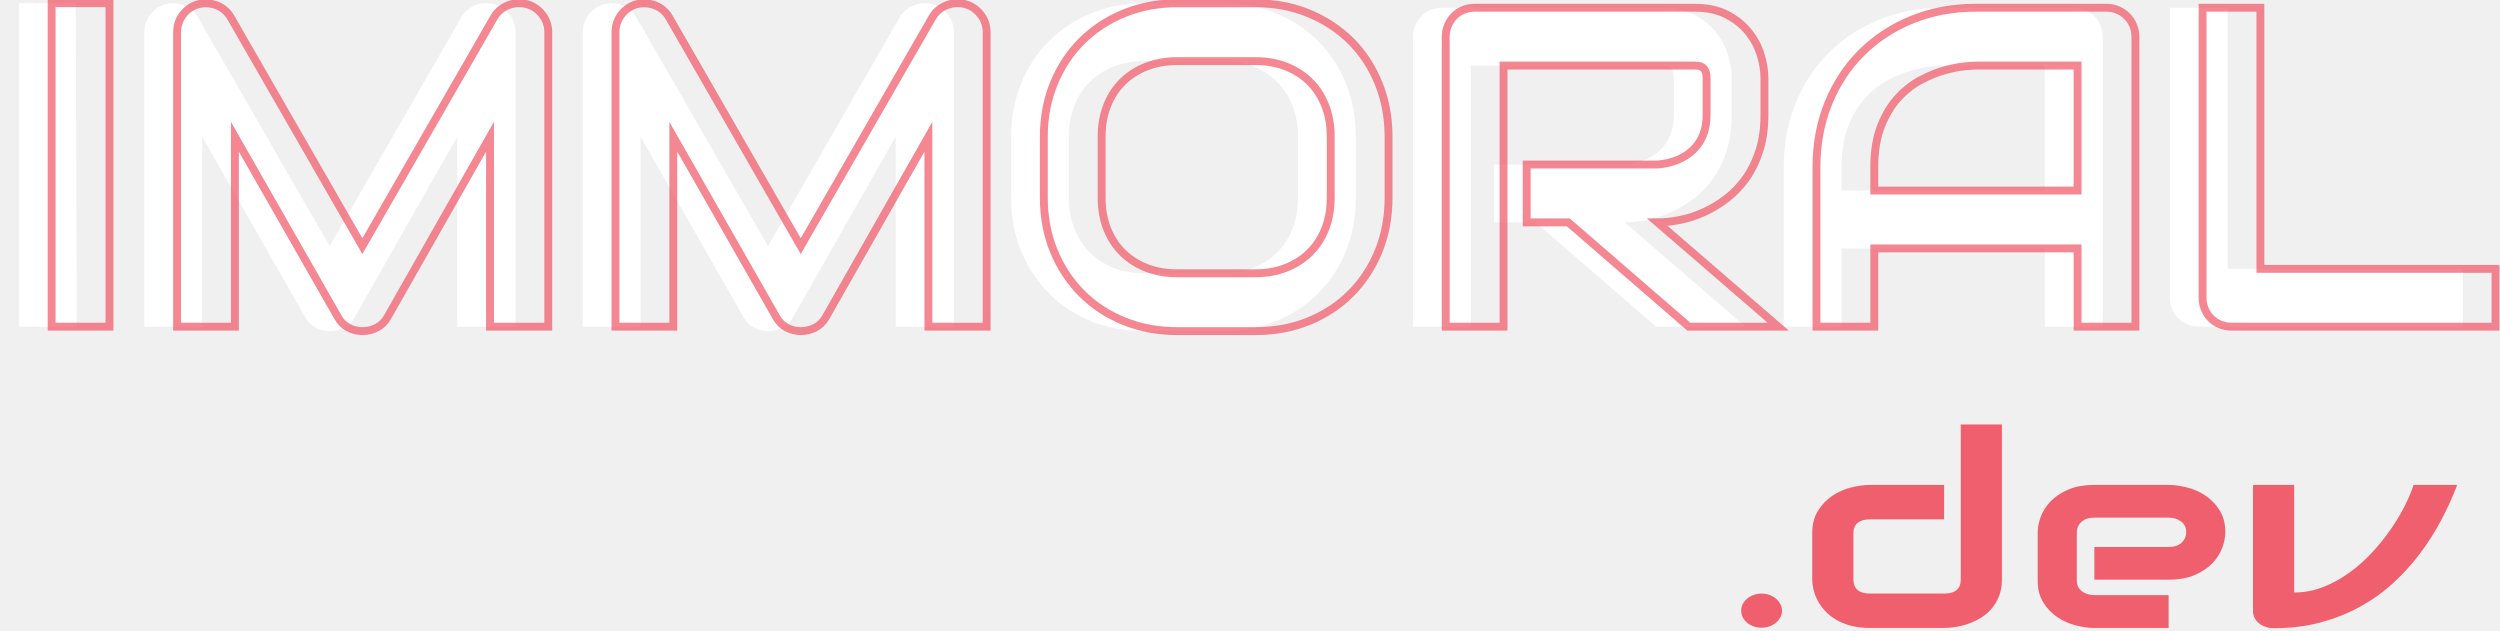
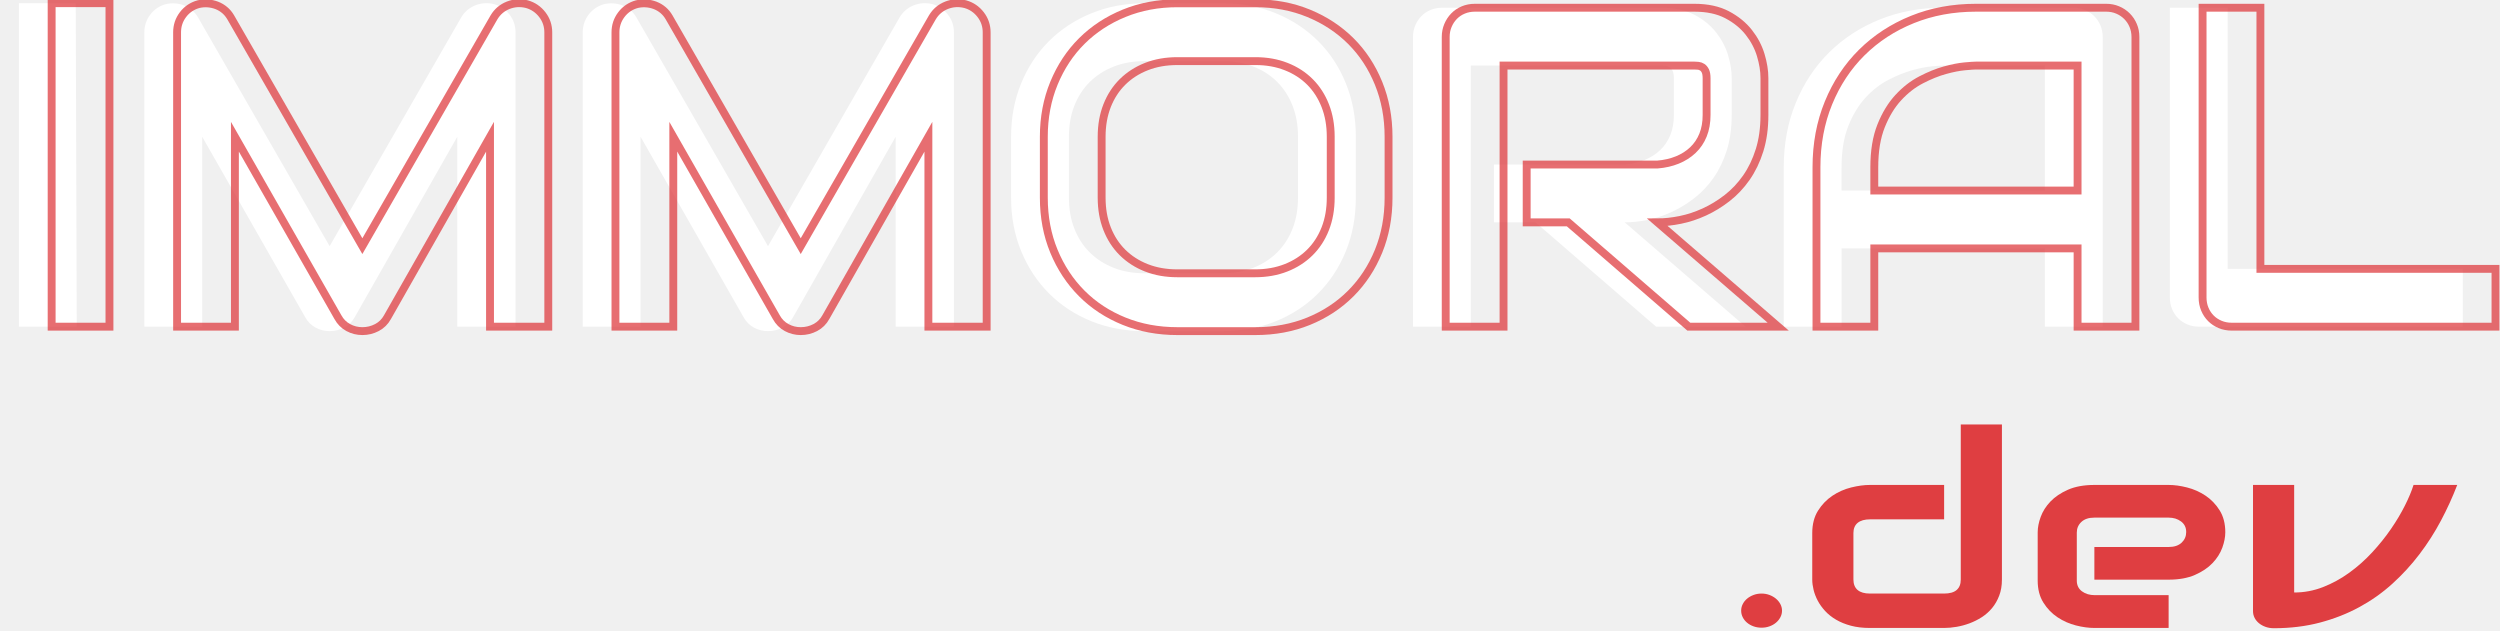
<svg xmlns="http://www.w3.org/2000/svg" width="793" height="200" viewBox="0 0 793 200" fill="none">
  <g clip-path="url(#clip0_746_1004)">
    <path d="M24.343 103.62H6V1.008H24.024L24.343 103.62Z" fill="#fff" />
    <path d="M163.536 103.62H145.052V43.372L112.529 100.587C111.729 102.045 110.612 103.15 109.178 103.902C107.742 104.654 106.203 105.031 104.557 105.031C102.958 105.031 101.464 104.654 100.077 103.902C98.689 103.15 97.596 102.045 96.797 100.587L64.133 43.372V103.62H45.791V10.285C45.791 8.168 46.414 6.288 47.66 4.641C48.906 2.995 50.54 1.89 52.563 1.325C53.551 1.091 54.538 1.008 55.526 1.078C56.514 1.148 57.466 1.36 58.383 1.713C59.3 2.066 60.134 2.56 60.887 3.194C61.638 3.829 62.274 4.594 62.792 5.487L104.557 78.082L146.322 5.487C147.403 3.7 148.897 2.43 150.801 1.677C152.706 0.925 154.693 0.807 156.763 1.324C158.738 1.888 160.361 2.994 161.631 4.64C162.901 6.287 163.536 8.167 163.536 10.284V103.62Z" fill="#fff" />
    <path d="M302.588 103.62H284.104V43.372L251.582 100.587C250.782 102.045 249.665 103.15 248.231 103.902C246.795 104.654 245.255 105.031 243.609 105.031C242.01 105.031 240.516 104.654 239.129 103.902C237.741 103.15 236.648 102.045 235.849 100.587L203.185 43.372V103.62H184.843V10.285C184.843 8.168 185.466 6.288 186.713 4.641C187.959 2.995 189.593 1.89 191.616 1.325C192.604 1.091 193.591 1.008 194.579 1.078C195.567 1.148 196.519 1.36 197.436 1.713C198.353 2.066 199.187 2.56 199.94 3.194C200.691 3.829 201.327 4.594 201.845 5.487L243.61 78.082L285.375 5.487C286.457 3.7 287.95 2.43 289.855 1.677C291.76 0.925 293.746 0.807 295.816 1.324C297.791 1.888 299.414 2.994 300.684 4.64C301.954 6.287 302.589 8.167 302.589 10.284L302.588 103.62Z" fill="#fff" />
    <path d="M430.069 62.702C430.069 68.864 429.009 74.531 426.894 79.705C424.778 84.879 421.836 89.348 418.076 93.107C414.312 96.872 409.857 99.798 404.707 101.892C399.557 103.984 393.948 105.031 387.881 105.031H363.048C356.982 105.031 351.36 103.984 346.187 101.892C341.013 99.798 336.545 96.871 332.783 93.107C329.019 89.345 326.069 84.878 323.929 79.705C321.788 74.531 320.719 68.864 320.719 62.702V43.372C320.719 37.258 321.788 31.602 323.929 26.405C326.069 21.209 329.019 16.74 332.783 13.001C336.545 9.262 341.013 6.334 346.187 4.218C351.36 2.101 356.981 1.044 363.048 1.044H387.881C393.948 1.044 399.557 2.102 404.707 4.218C409.857 6.334 414.312 9.262 418.076 13.001C421.838 16.74 424.778 21.209 426.894 26.405C429.009 31.603 430.069 37.259 430.069 43.372V62.702ZM411.727 43.372C411.727 39.75 411.152 36.47 409.998 33.53C408.844 30.59 407.223 28.074 405.13 25.981C403.037 23.889 400.522 22.266 397.582 21.113C394.642 19.961 391.409 19.384 387.881 19.384H363.048C359.473 19.384 356.216 19.961 353.277 21.113C350.337 22.266 347.81 23.889 345.694 25.981C343.577 28.074 341.943 30.591 340.79 33.53C339.638 36.469 339.062 39.75 339.062 43.372V62.702C339.062 66.324 339.638 69.605 340.79 72.544C341.942 75.483 343.577 78 345.694 80.093C347.81 82.186 350.338 83.809 353.277 84.961C356.215 86.113 359.472 86.69 363.048 86.69H387.74C391.312 86.69 394.571 86.115 397.511 84.961C400.449 83.809 402.978 82.186 405.095 80.093C407.21 78 408.844 75.484 409.997 72.544C411.149 69.606 411.726 66.324 411.726 62.702L411.727 43.372Z" fill="#fff" />
    <path d="M549.297 36.458C549.297 40.645 548.779 44.384 547.745 47.676C546.71 50.968 545.309 53.873 543.547 56.389C541.783 58.905 539.748 61.057 537.445 62.844C535.138 64.631 532.728 66.101 530.214 67.253C527.697 68.405 525.157 69.24 522.595 69.757C520.032 70.276 517.62 70.533 515.365 70.533L553.673 103.62H525.31L487.075 70.533H473.883V52.19H515.365C517.669 52.002 519.774 51.52 521.678 50.744C523.583 49.968 525.229 48.922 526.616 47.604C528.003 46.288 529.073 44.701 529.826 42.842C530.577 40.985 530.955 38.856 530.955 36.457V24.887C530.955 23.853 530.825 23.065 530.567 22.524C530.307 21.984 529.977 21.584 529.579 21.324C529.18 21.066 528.757 20.913 528.308 20.866C527.862 20.82 527.451 20.796 527.075 20.796H466.544V103.62H448.2V11.695C448.2 10.425 448.434 9.226 448.905 8.097C449.376 6.968 450.021 5.98 450.844 5.134C451.666 4.288 452.644 3.63 453.773 3.159C454.902 2.689 456.125 2.453 457.442 2.453H527.074C531.166 2.453 534.623 3.194 537.445 4.675C540.265 6.157 542.558 8.015 544.322 10.248C546.087 12.482 547.356 14.894 548.133 17.479C548.909 20.066 549.297 22.488 549.297 24.746V36.458Z" fill="#fff" />
    <path d="M666.973 103.62H648.629V78.787H584.15V103.62H565.805V53.037C565.805 45.653 567.076 38.857 569.617 32.648C572.156 26.44 575.683 21.102 580.2 16.633C584.715 12.166 590.052 8.685 596.214 6.192C602.375 3.7 609.101 2.453 616.391 2.453H657.734C659.004 2.453 660.203 2.689 661.332 3.159C662.461 3.63 663.449 4.288 664.295 5.134C665.142 5.981 665.801 6.968 666.272 8.097C666.742 9.225 666.977 10.425 666.977 11.695V103.62H666.973ZM584.148 60.444H648.627V20.796H616.387C615.824 20.796 614.635 20.879 612.824 21.043C611.012 21.208 608.92 21.619 606.545 22.277C604.17 22.937 601.665 23.947 599.032 25.311C596.397 26.676 593.974 28.556 591.764 30.955C589.553 33.353 587.732 36.351 586.296 39.95C584.861 43.549 584.145 47.911 584.145 53.037V60.444H584.148Z" fill="#fff" />
    <path d="M781.19 103.62H697.52C696.204 103.62 694.981 103.386 693.851 102.915C692.722 102.445 691.747 101.798 690.923 100.975C690.1 100.153 689.453 99.176 688.984 98.047C688.513 96.918 688.279 95.695 688.279 94.378V2.454H706.622V85.277H781.192L781.19 103.62Z" fill="#fff" />
-     <path d="M565.254 193.69C565.254 194.445 565.079 195.152 564.729 195.808C564.376 196.466 563.908 197.041 563.323 197.531C562.736 198.02 562.05 198.405 561.262 198.685C560.474 198.964 559.648 199.104 558.778 199.104C557.874 199.104 557.028 198.964 556.242 198.685C555.455 198.405 554.767 198.02 554.182 197.531C553.595 197.041 553.135 196.468 552.801 195.808C552.465 195.152 552.298 194.445 552.298 193.69C552.298 192.962 552.465 192.27 552.801 191.613C553.135 190.957 553.595 190.382 554.182 189.892C554.767 189.402 555.453 189.01 556.242 188.717C557.028 188.423 557.874 188.278 558.778 188.278C559.648 188.278 560.475 188.425 561.262 188.717C562.048 189.012 562.736 189.402 563.323 189.892C563.908 190.382 564.378 190.954 564.729 191.613C565.079 192.27 565.254 192.962 565.254 193.69Z" fill="#f05f6d" />
-     <path d="M635.008 183.87C635.008 185.745 634.723 187.431 634.154 188.928C633.585 190.424 632.832 191.738 631.893 192.873C630.955 194.004 629.869 194.971 628.629 195.768C627.389 196.565 626.093 197.216 624.737 197.719C623.381 198.223 622.008 198.594 620.619 198.832C619.229 199.07 617.915 199.188 616.677 199.188H593.125C590.881 199.188 588.873 198.951 587.099 198.475C585.325 198 583.759 197.363 582.405 196.566C581.049 195.769 579.893 194.853 578.939 193.818C577.986 192.783 577.207 191.699 576.603 190.566C576 189.432 575.557 188.285 575.273 187.124C574.989 185.963 574.846 184.878 574.846 183.871V169.1C574.846 166.302 575.456 163.931 576.679 161.985C577.902 160.042 579.423 158.461 581.248 157.244C583.072 156.026 585.056 155.153 587.199 154.621C589.341 154.089 591.315 153.823 593.125 153.823H616.677V164.735H593.225C591.486 164.735 590.162 165.105 589.258 165.847C588.354 166.589 587.904 167.673 587.904 169.1V183.787C587.904 185.268 588.346 186.388 589.234 187.144C590.121 187.899 591.419 188.277 593.127 188.277H616.679C618.453 188.277 619.777 187.899 620.647 187.144C621.517 186.389 621.954 185.298 621.954 183.871V134.648H635.011V183.871H635.008V183.87Z" fill="#f05f6d" />
-     <path d="M705.865 168.846C705.865 170.357 705.547 171.988 704.911 173.736C704.274 175.486 703.245 177.107 701.822 178.603C700.399 180.1 698.541 181.352 696.248 182.359C693.955 183.365 691.168 183.87 687.887 183.87H664.335V173.506H687.887C689.661 173.506 691.033 173.051 692.005 172.142C692.976 171.232 693.461 170.106 693.461 168.763C693.461 167.337 692.917 166.218 691.829 165.406C690.741 164.594 689.427 164.189 687.887 164.189H664.335C662.56 164.189 661.188 164.644 660.217 165.553C659.245 166.463 658.761 167.588 658.761 168.931V184.164C658.761 185.619 659.305 186.753 660.393 187.563C661.482 188.375 662.83 188.78 664.436 188.78H687.887V199.187H664.335C662.527 199.187 660.576 198.923 658.484 198.39C656.39 197.858 654.45 196.998 652.659 195.808C650.868 194.62 649.37 193.068 648.165 191.15C646.959 189.235 646.355 186.907 646.355 184.164V168.848C646.355 167.337 646.673 165.708 647.309 163.958C647.946 162.21 648.974 160.588 650.398 159.091C651.822 157.595 653.678 156.343 655.972 155.336C658.265 154.329 661.052 153.824 664.333 153.824H687.885C689.695 153.824 691.643 154.09 693.737 154.622C695.829 155.153 697.77 156.013 699.561 157.202C701.352 158.393 702.85 159.944 704.056 161.86C705.263 163.777 705.865 166.106 705.865 168.846Z" fill="#f05f6d" />
-     <path d="M779.435 153.824C777.961 157.658 776.238 161.434 774.262 165.155C772.286 168.876 770.02 172.422 767.457 175.792C764.896 179.163 762.033 182.284 758.87 185.15C755.706 188.019 752.207 190.495 748.374 192.578C744.541 194.662 740.372 196.299 735.87 197.487C731.367 198.678 726.487 199.272 721.231 199.272C720.327 199.272 719.472 199.132 718.668 198.853C717.865 198.572 717.162 198.188 716.561 197.697C715.957 197.208 715.489 196.635 715.155 195.976C714.82 195.319 714.653 194.612 714.653 193.857V153.824H727.71V187.941C730.89 187.941 733.944 187.367 736.874 186.219C739.804 185.072 742.574 183.555 745.187 181.667C747.798 179.778 750.215 177.632 752.444 175.225C754.67 172.819 756.653 170.351 758.394 167.819C760.133 165.289 761.616 162.804 762.837 160.37C764.059 157.937 764.972 155.756 765.574 153.824H779.435Z" fill="#f05f6d" />
+     <path d="M565.254 193.69C565.254 194.445 565.079 195.152 564.729 195.808C564.376 196.466 563.908 197.041 563.323 197.531C562.736 198.02 562.05 198.405 561.262 198.685C560.474 198.964 559.648 199.104 558.778 199.104C557.874 199.104 557.028 198.964 556.242 198.685C555.455 198.405 554.767 198.02 554.182 197.531C553.595 197.041 553.135 196.468 552.801 195.808C552.465 195.152 552.298 194.445 552.298 193.69C552.298 192.962 552.465 192.27 552.801 191.613C553.135 190.957 553.595 190.382 554.182 189.892C554.767 189.402 555.453 189.01 556.242 188.717C557.028 188.423 557.874 188.278 558.778 188.278C559.648 188.278 560.475 188.425 561.262 188.717C562.048 189.012 562.736 189.402 563.323 189.892C563.908 190.382 564.378 190.954 564.729 191.613C565.079 192.27 565.254 192.962 565.254 193.69Z" fill="#df3e41" />
+     <path d="M635.008 183.87C635.008 185.745 634.723 187.431 634.154 188.928C633.585 190.424 632.832 191.738 631.893 192.873C630.955 194.004 629.869 194.971 628.629 195.768C627.389 196.565 626.093 197.216 624.737 197.719C623.381 198.223 622.008 198.594 620.619 198.832C619.229 199.07 617.915 199.188 616.677 199.188H593.125C590.881 199.188 588.873 198.951 587.099 198.475C585.325 198 583.759 197.363 582.405 196.566C581.049 195.769 579.893 194.853 578.939 193.818C577.986 192.783 577.207 191.699 576.603 190.566C576 189.432 575.557 188.285 575.273 187.124C574.989 185.963 574.846 184.878 574.846 183.871V169.1C574.846 166.302 575.456 163.931 576.679 161.985C577.902 160.042 579.423 158.461 581.248 157.244C583.072 156.026 585.056 155.153 587.199 154.621C589.341 154.089 591.315 153.823 593.125 153.823H616.677V164.735H593.225C591.486 164.735 590.162 165.105 589.258 165.847C588.354 166.589 587.904 167.673 587.904 169.1V183.787C587.904 185.268 588.346 186.388 589.234 187.144C590.121 187.899 591.419 188.277 593.127 188.277H616.679C618.453 188.277 619.777 187.899 620.647 187.144C621.517 186.389 621.954 185.298 621.954 183.871V134.648H635.011V183.871H635.008V183.87Z" fill="#df3e41" />
+     <path d="M705.865 168.846C705.865 170.357 705.547 171.988 704.911 173.736C704.274 175.486 703.245 177.107 701.822 178.603C700.399 180.1 698.541 181.352 696.248 182.359C693.955 183.365 691.168 183.87 687.887 183.87H664.335V173.506H687.887C689.661 173.506 691.033 173.051 692.005 172.142C692.976 171.232 693.461 170.106 693.461 168.763C693.461 167.337 692.917 166.218 691.829 165.406C690.741 164.594 689.427 164.189 687.887 164.189H664.335C662.56 164.189 661.188 164.644 660.217 165.553C659.245 166.463 658.761 167.588 658.761 168.931V184.164C658.761 185.619 659.305 186.753 660.393 187.563C661.482 188.375 662.83 188.78 664.436 188.78H687.887V199.187H664.335C662.527 199.187 660.576 198.923 658.484 198.39C656.39 197.858 654.45 196.998 652.659 195.808C650.868 194.62 649.37 193.068 648.165 191.15C646.959 189.235 646.355 186.907 646.355 184.164V168.848C646.355 167.337 646.673 165.708 647.309 163.958C647.946 162.21 648.974 160.588 650.398 159.091C651.822 157.595 653.678 156.343 655.972 155.336C658.265 154.329 661.052 153.824 664.333 153.824H687.885C689.695 153.824 691.643 154.09 693.737 154.622C695.829 155.153 697.77 156.013 699.561 157.202C701.352 158.393 702.85 159.944 704.056 161.86C705.263 163.777 705.865 166.106 705.865 168.846Z" fill="#df3e41" />
+     <path d="M779.435 153.824C777.961 157.658 776.238 161.434 774.262 165.155C772.286 168.876 770.02 172.422 767.457 175.792C764.896 179.163 762.033 182.284 758.87 185.15C755.706 188.019 752.207 190.495 748.374 192.578C744.541 194.662 740.372 196.299 735.87 197.487C731.367 198.678 726.487 199.272 721.231 199.272C720.327 199.272 719.472 199.132 718.668 198.853C717.865 198.572 717.162 198.188 716.561 197.697C715.957 197.208 715.489 196.635 715.155 195.976C714.82 195.319 714.653 194.612 714.653 193.857V153.824H727.71V187.941C730.89 187.941 733.944 187.367 736.874 186.219C739.804 185.072 742.574 183.555 745.187 181.667C747.798 179.778 750.215 177.632 752.444 175.225C754.67 172.819 756.653 170.351 758.394 167.819C760.133 165.289 761.616 162.804 762.837 160.37C764.059 157.937 764.972 155.756 765.574 153.824H779.435Z" fill="#df3e41" />
    <g opacity="0.75">
-       <path d="M34.724 103.62H16.381V1.008H34.724V103.62Z" stroke="#f05f6d" stroke-width="2.5" stroke-miterlimit="10" />
-       <path d="M173.917 103.62H155.433V43.372L122.911 100.587C122.111 102.045 120.994 103.15 119.56 103.902C118.124 104.654 116.584 105.031 114.939 105.031C113.339 105.031 111.846 104.654 110.459 103.902C109.071 103.15 107.978 102.045 107.179 100.587L74.514 43.372V103.62H56.172V10.285C56.172 8.168 56.795 6.288 58.042 4.641C59.288 2.995 60.922 1.89 62.945 1.325C63.933 1.091 64.921 1.008 65.908 1.078C66.896 1.148 67.848 1.36 68.765 1.713C69.682 2.066 70.516 2.56 71.269 3.194C72.021 3.829 72.656 4.594 73.174 5.487L114.939 78.082L156.704 5.487C157.786 3.7 159.279 2.43 161.184 1.677C163.089 0.925 165.075 0.807 167.145 1.324C169.12 1.888 170.743 2.994 172.013 4.64C173.283 6.287 173.917 8.167 173.917 10.284V103.62Z" stroke="#f05f6d" stroke-width="2.5" stroke-miterlimit="10" />
-       <path d="M312.969 103.62H294.485V43.372L261.963 100.587C261.163 102.045 260.046 103.15 258.612 103.902C257.176 104.654 255.637 105.031 253.991 105.031C252.391 105.031 250.898 104.654 249.511 103.902C248.123 103.15 247.03 102.045 246.231 100.587L213.567 43.372V103.62H195.224V10.285C195.224 8.168 195.847 6.288 197.094 4.641C198.34 2.995 199.974 1.89 201.997 1.325C202.984 1.091 203.972 1.008 204.959 1.078C205.947 1.148 206.899 1.36 207.817 1.713C208.734 2.066 209.568 2.56 210.321 3.194C211.072 3.829 211.708 4.594 212.225 5.487L253.99 78.082L295.755 5.487C296.837 3.7 298.33 2.43 300.235 1.677C302.14 0.925 304.126 0.807 306.196 1.324C308.171 1.888 309.794 2.994 311.064 4.64C312.334 6.287 312.969 8.167 312.969 10.284V103.62Z" stroke="#f05f6d" stroke-width="2.5" stroke-miterlimit="10" />
-       <path d="M440.45 62.702C440.45 68.865 439.39 74.531 437.275 79.705C435.158 84.879 432.217 89.348 428.457 93.107C424.693 96.872 420.238 99.798 415.088 101.892C409.939 103.984 404.329 105.031 398.262 105.031H373.429C367.363 105.031 361.741 103.984 356.569 101.892C351.395 99.798 346.927 96.871 343.165 93.107C339.402 89.345 336.451 84.878 334.311 79.705C332.17 74.531 331.101 68.865 331.101 62.702V43.372C331.101 37.258 332.17 31.602 334.311 26.405C336.45 21.209 339.401 16.74 343.165 13.001C346.927 9.262 351.395 6.334 356.569 4.218C361.742 2.101 367.363 1.044 373.429 1.044H398.262C404.329 1.044 409.939 2.102 415.088 4.218C420.238 6.334 424.693 9.262 428.457 13.001C432.219 16.74 435.158 21.209 437.275 26.405C439.39 31.603 440.45 37.259 440.45 43.372V62.702ZM422.107 43.372C422.107 39.75 421.531 36.47 420.378 33.53C419.225 30.59 417.604 28.074 415.51 25.981C413.417 23.889 410.901 22.266 407.961 21.113C405.022 19.961 401.789 19.384 398.261 19.384H373.428C369.853 19.384 366.596 19.961 363.657 21.113C360.717 22.266 358.189 23.889 356.073 25.981C353.956 28.074 352.322 30.591 351.17 33.53C350.017 36.469 349.441 39.75 349.441 43.372V62.702C349.441 66.324 350.017 69.605 351.17 72.544C352.322 75.483 353.957 78 356.073 80.093C358.189 82.186 360.717 83.809 363.657 84.961C366.595 86.113 369.852 86.69 373.428 86.69H398.12C401.693 86.69 404.951 86.115 407.891 84.961C410.829 83.809 413.36 82.186 415.476 80.093C417.591 78 419.225 75.484 420.378 72.544C421.53 69.606 422.107 66.324 422.107 62.702V43.372Z" stroke="#f05f6d" stroke-width="2.5" stroke-miterlimit="10" />
-       <path d="M559.678 36.458C559.678 40.645 559.159 44.384 558.125 47.676C557.091 50.968 555.691 53.873 553.928 56.389C552.165 58.905 550.129 61.057 547.825 62.844C545.519 64.631 543.109 66.101 540.594 67.253C538.077 68.406 535.537 69.24 532.975 69.757C530.412 70.276 528.001 70.533 525.745 70.533L564.054 103.62H535.69L497.454 70.533H484.261V52.19H525.743C528.047 52.002 530.152 51.52 532.056 50.744C533.96 49.968 535.608 48.922 536.994 47.604C538.381 46.288 539.451 44.701 540.204 42.842C540.955 40.985 541.332 38.856 541.332 36.457V24.887C541.332 23.853 541.203 23.065 540.945 22.524C540.684 21.984 540.354 21.584 539.957 21.324C539.558 21.066 539.134 20.913 538.686 20.866C538.24 20.82 537.829 20.796 537.452 20.796H476.922V103.62H458.58V11.695C458.58 10.425 458.814 9.226 459.285 8.097C459.756 6.968 460.402 5.98 461.224 5.134C462.046 4.288 463.024 3.63 464.153 3.159C465.282 2.689 466.505 2.453 467.822 2.453H537.453C541.546 2.453 545.002 3.194 547.824 4.675C550.646 6.157 552.939 8.015 554.702 10.248C556.467 12.482 557.736 14.894 558.513 17.479C559.289 20.066 559.677 22.488 559.677 24.746L559.678 36.458Z" stroke="#f05f6d" stroke-width="2.5" stroke-miterlimit="10" />
-       <path d="M677.354 103.62H659.01V78.787H594.53V103.62H576.186V53.037C576.186 45.653 577.457 38.857 579.997 32.648C582.537 26.44 586.065 21.102 590.58 16.633C595.096 12.166 600.433 8.685 606.595 6.192C612.755 3.7 619.483 2.453 626.773 2.453H668.115C669.385 2.453 670.584 2.689 671.713 3.159C672.842 3.63 673.829 4.288 674.676 5.134C675.524 5.981 676.181 6.968 676.653 8.097C677.123 9.225 677.358 10.425 677.358 11.695V103.62H677.354ZM594.528 60.444H659.008V20.796H626.77C626.206 20.796 625.016 20.879 623.207 21.043C621.396 21.208 619.303 21.619 616.928 22.277C614.552 22.937 612.048 23.947 609.415 25.311C606.78 26.676 604.358 28.556 602.147 30.955C599.936 33.353 598.115 36.351 596.679 39.95C595.243 43.548 594.528 47.911 594.528 53.037V60.444Z" stroke="#f05f6d" stroke-width="2.5" stroke-miterlimit="10" />
-       <path d="M791.57 103.62H707.9C706.583 103.62 705.36 103.386 704.231 102.915C703.101 102.445 702.126 101.798 701.302 100.975C700.48 100.153 699.832 99.176 699.363 98.047C698.892 96.918 698.658 95.695 698.658 94.378V2.454H717.001V85.277H791.57V103.62Z" stroke="#f05f6d" stroke-width="2.5" stroke-miterlimit="10" />
+       <path d="M34.724 103.62H16.381V1.008H34.724V103.62Z" stroke="#df3e41" stroke-width="2.5" stroke-miterlimit="10" />
+       <path d="M173.917 103.62H155.433V43.372L122.911 100.587C122.111 102.045 120.994 103.15 119.56 103.902C118.124 104.654 116.584 105.031 114.939 105.031C113.339 105.031 111.846 104.654 110.459 103.902C109.071 103.15 107.978 102.045 107.179 100.587L74.514 43.372V103.62H56.172V10.285C56.172 8.168 56.795 6.288 58.042 4.641C59.288 2.995 60.922 1.89 62.945 1.325C63.933 1.091 64.921 1.008 65.908 1.078C66.896 1.148 67.848 1.36 68.765 1.713C69.682 2.066 70.516 2.56 71.269 3.194C72.021 3.829 72.656 4.594 73.174 5.487L114.939 78.082L156.704 5.487C157.786 3.7 159.279 2.43 161.184 1.677C163.089 0.925 165.075 0.807 167.145 1.324C169.12 1.888 170.743 2.994 172.013 4.64C173.283 6.287 173.917 8.167 173.917 10.284V103.62Z" stroke="#df3e41" stroke-width="2.5" stroke-miterlimit="10" />
+       <path d="M312.969 103.62H294.485V43.372L261.963 100.587C261.163 102.045 260.046 103.15 258.612 103.902C257.176 104.654 255.637 105.031 253.991 105.031C252.391 105.031 250.898 104.654 249.511 103.902C248.123 103.15 247.03 102.045 246.231 100.587L213.567 43.372V103.62H195.224V10.285C195.224 8.168 195.847 6.288 197.094 4.641C198.34 2.995 199.974 1.89 201.997 1.325C202.984 1.091 203.972 1.008 204.959 1.078C205.947 1.148 206.899 1.36 207.817 1.713C208.734 2.066 209.568 2.56 210.321 3.194C211.072 3.829 211.708 4.594 212.225 5.487L253.99 78.082L295.755 5.487C296.837 3.7 298.33 2.43 300.235 1.677C302.14 0.925 304.126 0.807 306.196 1.324C308.171 1.888 309.794 2.994 311.064 4.64C312.334 6.287 312.969 8.167 312.969 10.284V103.62Z" stroke="#df3e41" stroke-width="2.5" stroke-miterlimit="10" />
+       <path d="M440.45 62.702C440.45 68.865 439.39 74.531 437.275 79.705C435.158 84.879 432.217 89.348 428.457 93.107C424.693 96.872 420.238 99.798 415.088 101.892C409.939 103.984 404.329 105.031 398.262 105.031H373.429C367.363 105.031 361.741 103.984 356.569 101.892C351.395 99.798 346.927 96.871 343.165 93.107C339.402 89.345 336.451 84.878 334.311 79.705C332.17 74.531 331.101 68.865 331.101 62.702V43.372C331.101 37.258 332.17 31.602 334.311 26.405C336.45 21.209 339.401 16.74 343.165 13.001C346.927 9.262 351.395 6.334 356.569 4.218C361.742 2.101 367.363 1.044 373.429 1.044H398.262C404.329 1.044 409.939 2.102 415.088 4.218C420.238 6.334 424.693 9.262 428.457 13.001C432.219 16.74 435.158 21.209 437.275 26.405C439.39 31.603 440.45 37.259 440.45 43.372V62.702ZM422.107 43.372C422.107 39.75 421.531 36.47 420.378 33.53C419.225 30.59 417.604 28.074 415.51 25.981C413.417 23.889 410.901 22.266 407.961 21.113C405.022 19.961 401.789 19.384 398.261 19.384H373.428C369.853 19.384 366.596 19.961 363.657 21.113C360.717 22.266 358.189 23.889 356.073 25.981C353.956 28.074 352.322 30.591 351.17 33.53C350.017 36.469 349.441 39.75 349.441 43.372V62.702C349.441 66.324 350.017 69.605 351.17 72.544C352.322 75.483 353.957 78 356.073 80.093C358.189 82.186 360.717 83.809 363.657 84.961C366.595 86.113 369.852 86.69 373.428 86.69H398.12C401.693 86.69 404.951 86.115 407.891 84.961C410.829 83.809 413.36 82.186 415.476 80.093C417.591 78 419.225 75.484 420.378 72.544C421.53 69.606 422.107 66.324 422.107 62.702V43.372Z" stroke="#df3e41" stroke-width="2.5" stroke-miterlimit="10" />
+       <path d="M559.678 36.458C559.678 40.645 559.159 44.384 558.125 47.676C557.091 50.968 555.691 53.873 553.928 56.389C552.165 58.905 550.129 61.057 547.825 62.844C545.519 64.631 543.109 66.101 540.594 67.253C538.077 68.406 535.537 69.24 532.975 69.757C530.412 70.276 528.001 70.533 525.745 70.533L564.054 103.62H535.69L497.454 70.533H484.261V52.19H525.743C528.047 52.002 530.152 51.52 532.056 50.744C533.96 49.968 535.608 48.922 536.994 47.604C538.381 46.288 539.451 44.701 540.204 42.842C540.955 40.985 541.332 38.856 541.332 36.457V24.887C541.332 23.853 541.203 23.065 540.945 22.524C540.684 21.984 540.354 21.584 539.957 21.324C539.558 21.066 539.134 20.913 538.686 20.866C538.24 20.82 537.829 20.796 537.452 20.796H476.922V103.62H458.58V11.695C458.58 10.425 458.814 9.226 459.285 8.097C459.756 6.968 460.402 5.98 461.224 5.134C462.046 4.288 463.024 3.63 464.153 3.159C465.282 2.689 466.505 2.453 467.822 2.453H537.453C541.546 2.453 545.002 3.194 547.824 4.675C550.646 6.157 552.939 8.015 554.702 10.248C556.467 12.482 557.736 14.894 558.513 17.479C559.289 20.066 559.677 22.488 559.677 24.746L559.678 36.458Z" stroke="#df3e41" stroke-width="2.5" stroke-miterlimit="10" />
+       <path d="M677.354 103.62H659.01V78.787H594.53V103.62H576.186V53.037C576.186 45.653 577.457 38.857 579.997 32.648C582.537 26.44 586.065 21.102 590.58 16.633C595.096 12.166 600.433 8.685 606.595 6.192C612.755 3.7 619.483 2.453 626.773 2.453H668.115C669.385 2.453 670.584 2.689 671.713 3.159C672.842 3.63 673.829 4.288 674.676 5.134C675.524 5.981 676.181 6.968 676.653 8.097C677.123 9.225 677.358 10.425 677.358 11.695V103.62H677.354ZM594.528 60.444H659.008V20.796H626.77C626.206 20.796 625.016 20.879 623.207 21.043C621.396 21.208 619.303 21.619 616.928 22.277C614.552 22.937 612.048 23.947 609.415 25.311C606.78 26.676 604.358 28.556 602.147 30.955C599.936 33.353 598.115 36.351 596.679 39.95C595.243 43.548 594.528 47.911 594.528 53.037V60.444Z" stroke="#df3e41" stroke-width="2.5" stroke-miterlimit="10" />
+       <path d="M791.57 103.62H707.9C706.583 103.62 705.36 103.386 704.231 102.915C703.101 102.445 702.126 101.798 701.302 100.975C700.48 100.153 699.832 99.176 699.363 98.047C698.892 96.918 698.658 95.695 698.658 94.378V2.454H717.001V85.277H791.57V103.62Z" stroke="#df3e41" stroke-width="2.5" stroke-miterlimit="10" />
    </g>
  </g>
  <defs>
    <clipPath id="clip0_746_1004">
      <rect width="793" height="200" fill="white" />
    </clipPath>
  </defs>
</svg>
